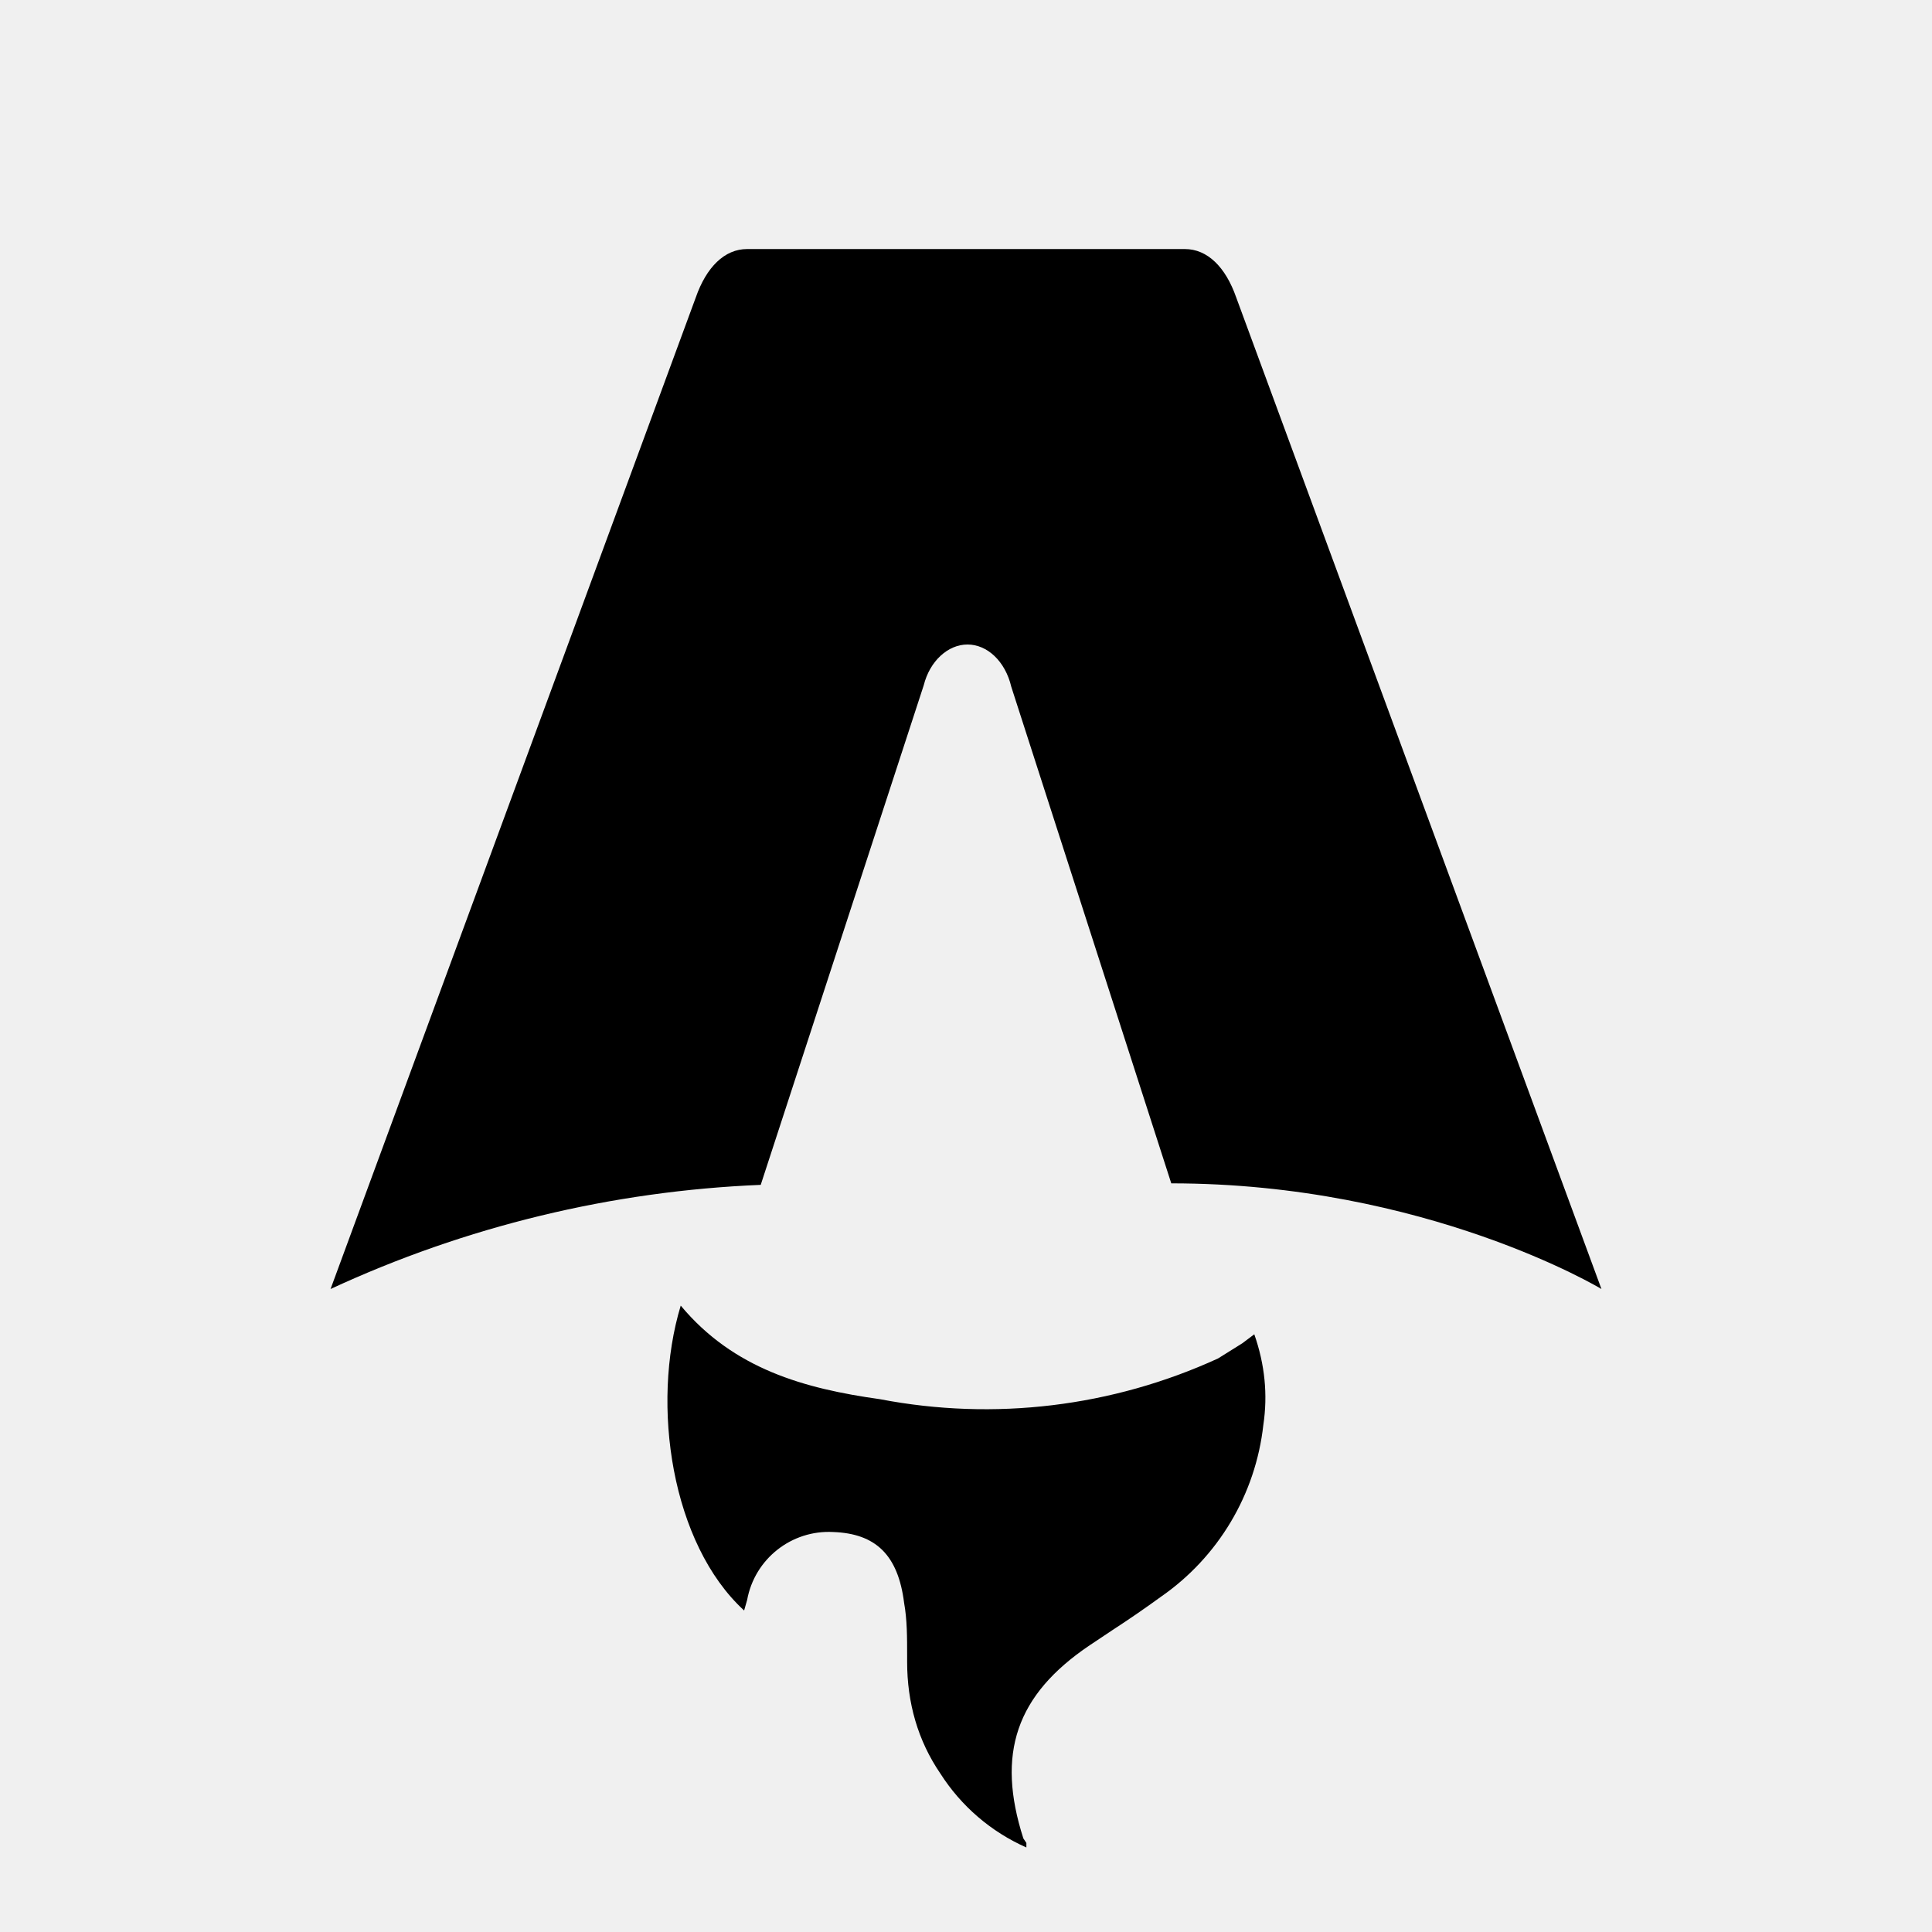
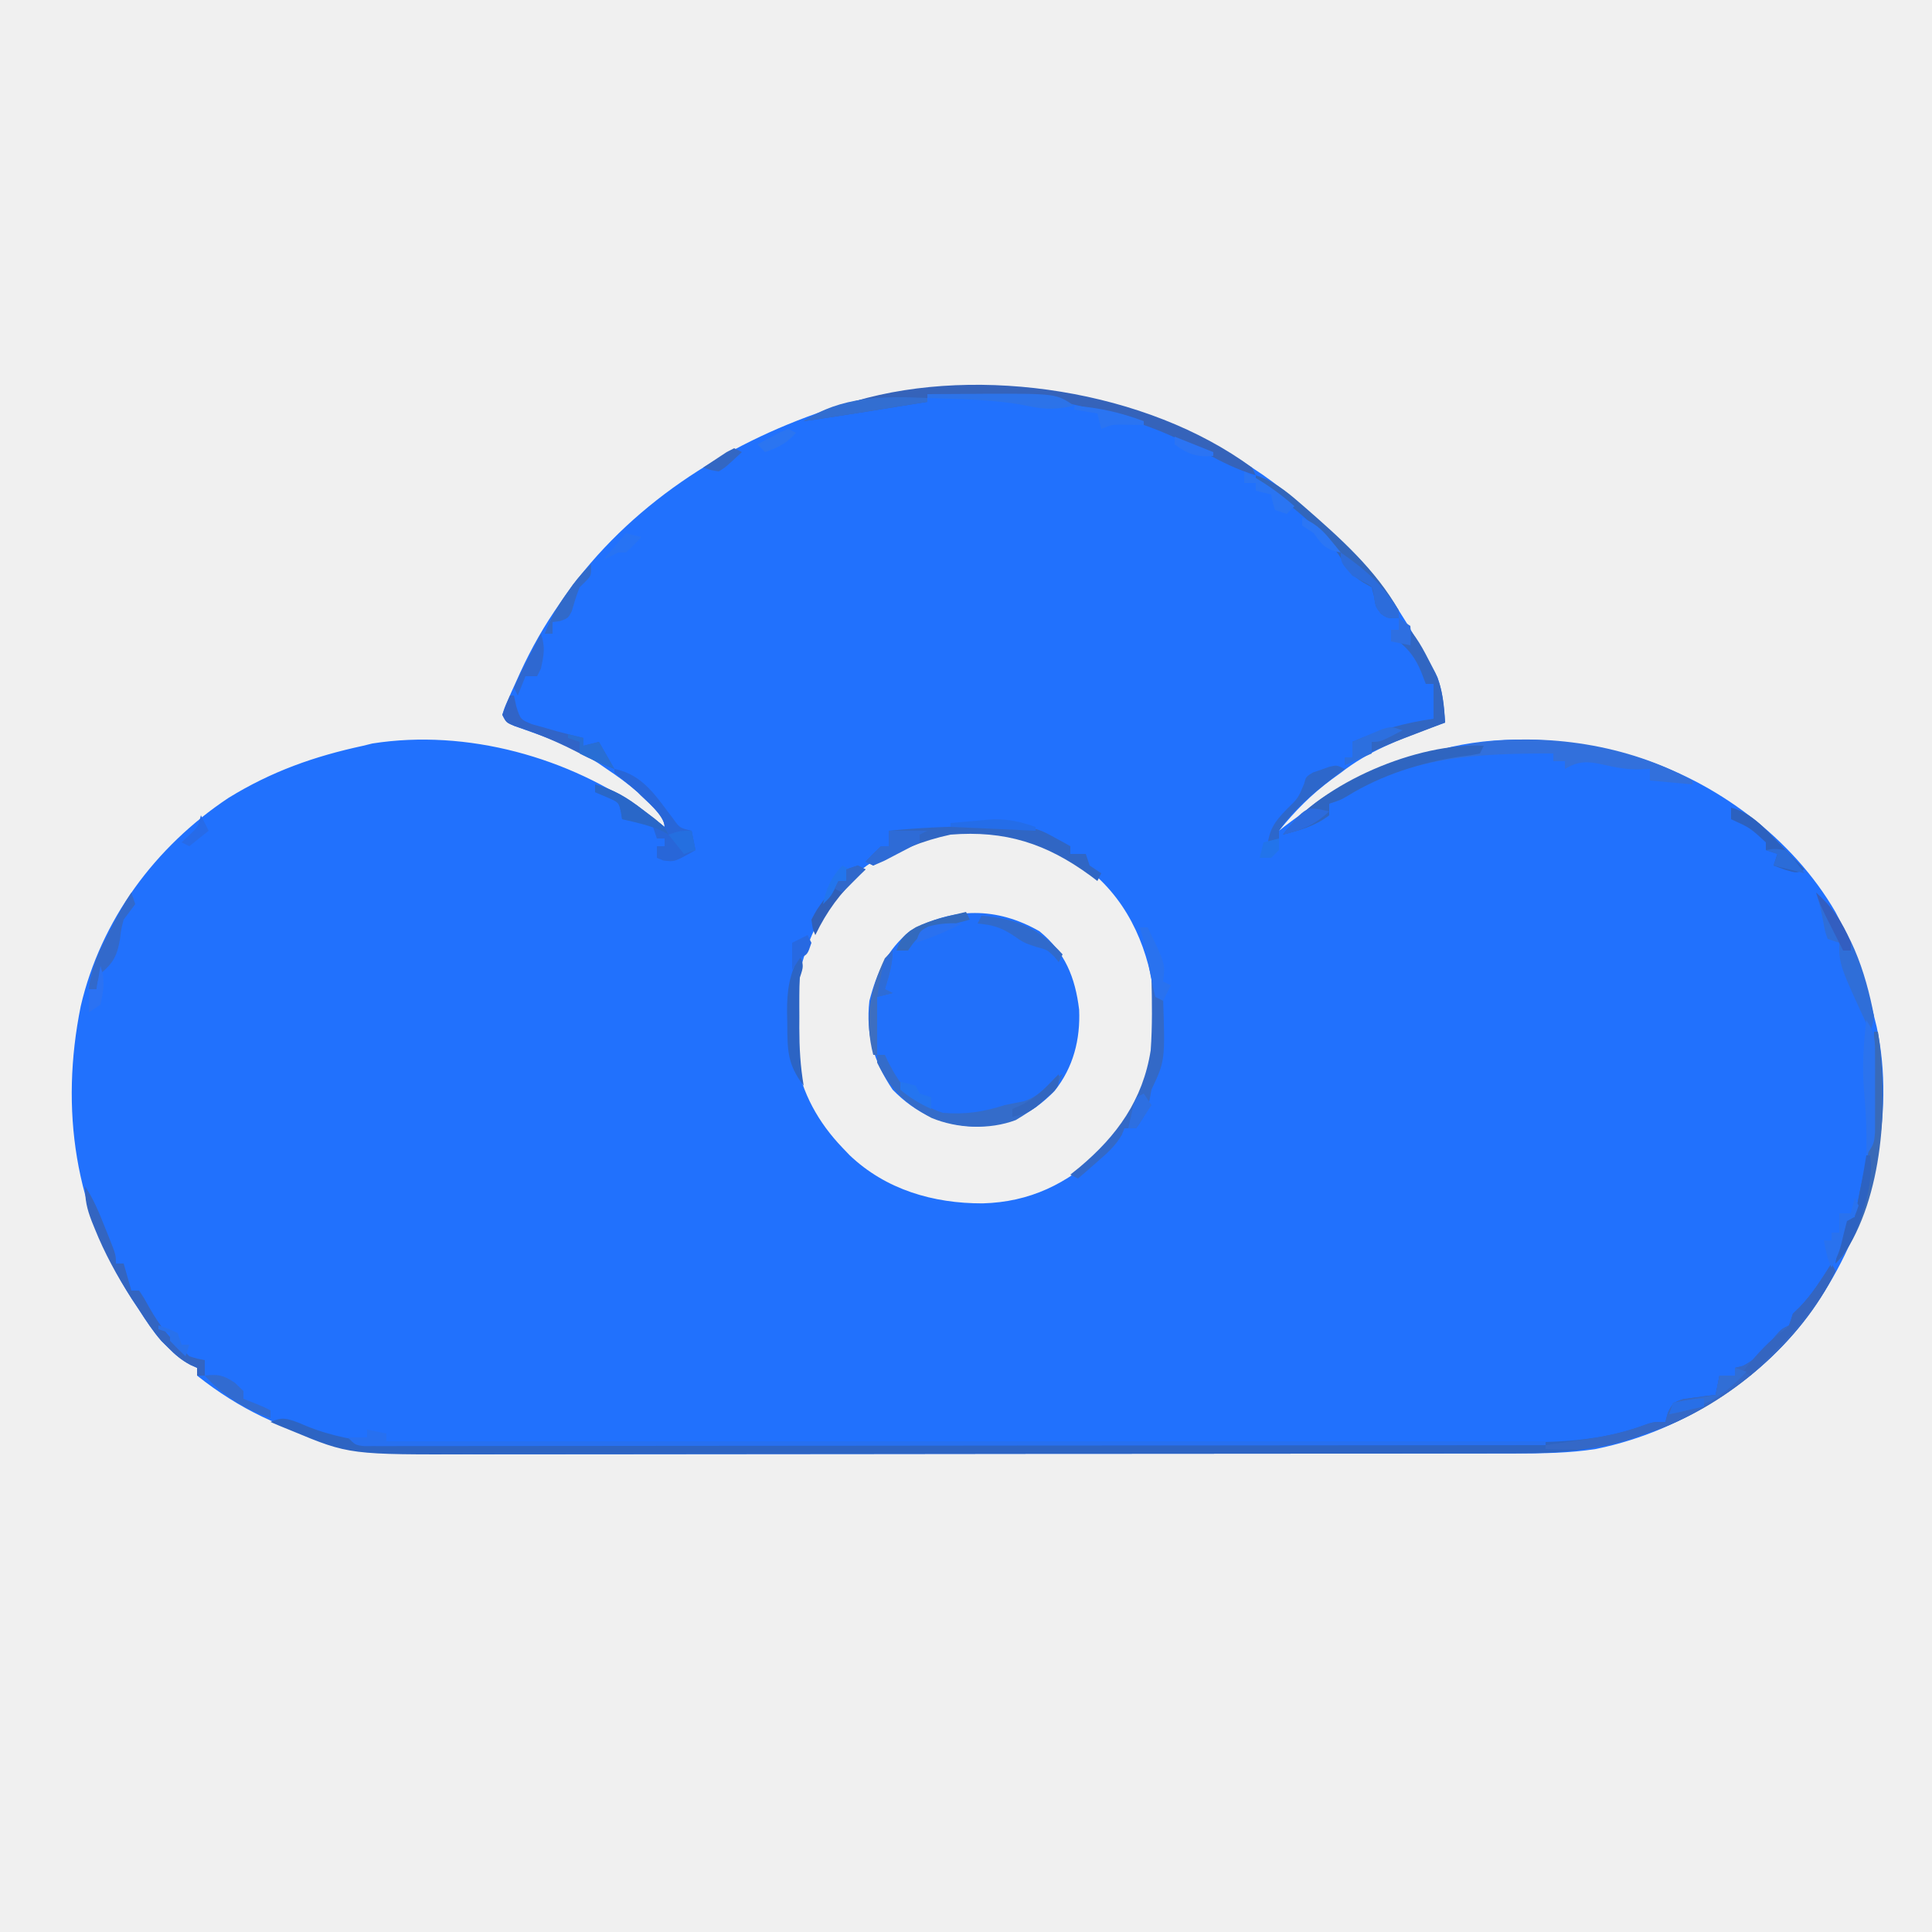
- <svg xmlns="http://www.w3.org/2000/svg" fill="none" viewBox="0 0 128 128">
-   <path d="M50.4 78.5a75.1 75.1 0 0 0-28.5 6.9l24.2-65.7c.7-2 1.9-3.2 3.4-3.2h29c1.5 0 2.7 1.2 3.4 3.2l24.2 65.7s-11.6-7-28.5-7L67 45.5c-.4-1.7-1.6-2.8-2.9-2.8-1.3 0-2.5 1.1-2.9 2.7L50.4 78.5Zm-1.1 28.2Zm-4.2-20.2c-2 6.6-.6 15.8 4.2 20.2a17.5 17.5 0 0 1 .2-.7 5.5 5.5 0 0 1 5.7-4.5c2.8.1 4.3 1.5 4.7 4.7.2 1.1.2 2.3.2 3.5v.4c0 2.7.7 5.2 2.2 7.4a13 13 0 0 0 5.7 4.9v-.3l-.2-.3c-1.8-5.6-.5-9.5 4.4-12.8l1.5-1a73 73 0 0 0 3.2-2.2 16 16 0 0 0 6.8-11.4c.3-2 .1-4-.6-6l-.8.6-1.6 1a37 37 0 0 1-22.4 2.7c-5-.7-9.7-2-13.2-6.2Z" />
-   <style>
-         path { fill: #000; }
-         @media (prefers-color-scheme: dark) {
-             path { fill: #FFF; }
-         }
-     </style>
+ <svg xmlns="http://www.w3.org/2000/svg" version="1.1" width="500" height="500">
+   <path d="M0 0 C0.778 0.002 1.556 0.003 2.358 0.005 C27.157 0.122 51.207 6.247 72 20.375 C72.902 20.977 73.805 21.579 74.734 22.199 C82.077 27.312 88.542 33.215 95 39.375 C95.755 40.078 96.511 40.78 97.289 41.504 C105.099 48.967 110.704 58.022 116 67.375 C116.478 68.212 116.956 69.048 117.449 69.91 C118.124 71.161 118.124 71.161 118.812 72.438 C119.211 73.171 119.609 73.904 120.02 74.66 C121.404 78.493 121.68 82.33 122 86.375 C120.208 87.029 120.208 87.029 118.379 87.695 C109.965 90.823 102.123 93.786 95 99.375 C94.246 99.919 93.492 100.463 92.715 101.023 C87.419 104.932 83.132 109.26 79 114.375 C79.461 114.011 79.923 113.648 80.398 113.273 C92.739 103.762 105.959 97.414 121 93.375 C121.835 93.147 122.671 92.919 123.531 92.684 C137.925 89.427 153.865 90.556 168 94.375 C169.009 94.642 170.019 94.909 171.059 95.184 C192.069 101.462 211.921 116.322 223 135.375 C227.621 144.024 230.678 152.864 233 162.375 C233.227 163.288 233.454 164.2 233.688 165.141 C238.642 188.124 232.539 214.102 220.107 233.713 C206.274 254.476 185.533 269.371 161 274.375 C154.141 275.437 147.417 275.521 140.484 275.515 C139.234 275.518 137.984 275.521 136.696 275.524 C133.243 275.532 129.79 275.534 126.337 275.535 C122.606 275.537 118.875 275.544 115.144 275.551 C106.993 275.565 98.842 275.571 90.691 275.575 C85.595 275.578 80.5 275.582 75.405 275.587 C61.282 275.599 47.159 275.609 33.037 275.613 C31.682 275.613 31.682 275.613 30.3 275.613 C29.395 275.613 28.49 275.614 27.558 275.614 C25.724 275.614 23.89 275.615 22.056 275.615 C20.691 275.616 20.691 275.616 19.299 275.616 C4.57 275.62 -10.16 275.637 -24.89 275.661 C-40.034 275.684 -55.177 275.697 -70.321 275.698 C-78.815 275.699 -87.309 275.705 -95.803 275.723 C-103.038 275.738 -110.273 275.743 -117.508 275.735 C-121.194 275.731 -124.879 275.732 -128.565 275.746 C-155.79 275.844 -178.877 272.973 -201 255.375 C-201 254.715 -201 254.055 -201 253.375 C-201.882 252.981 -201.882 252.981 -202.781 252.578 C-205.101 251.32 -206.647 249.995 -208.5 248.125 C-209.067 247.563 -209.634 247.001 -210.219 246.422 C-212.421 243.891 -214.182 241.193 -216 238.375 C-216.637 237.417 -217.274 236.459 -217.93 235.473 C-232.653 212.5 -236.511 186.481 -231.105 159.766 C-225.916 137.497 -211.802 118.447 -192.875 105.875 C-181.75 99.018 -170.665 95.107 -158 92.375 C-157.22 92.182 -156.44 91.988 -155.637 91.789 C-131.183 87.949 -104.601 95.345 -84.75 109.75 C-83.16 110.949 -81.574 112.154 -80 113.375 C-80 110.3 -84.983 106.461 -87 104.375 C-89.538 102.161 -92.203 100.247 -95 98.375 C-95.715 97.883 -96.431 97.39 -97.168 96.883 C-103.042 93.085 -109.148 90.644 -115.73 88.379 C-120.901 86.572 -120.901 86.572 -122 84.375 C-121.49 82.67 -121.49 82.67 -120.594 80.629 C-120.266 79.879 -119.937 79.129 -119.599 78.357 C-119.236 77.559 -118.874 76.76 -118.5 75.938 C-118.133 75.124 -117.767 74.31 -117.389 73.471 C-114.441 67.063 -111.087 61.134 -107 55.375 C-106.544 54.709 -106.087 54.042 -105.617 53.355 C-89.133 30.231 -64.827 14.491 -38.188 5.5 C-37.341 5.214 -36.494 4.927 -35.621 4.632 C-23.781 0.81 -12.358 -0.037 0 0 Z M-35.113 129.898 C-45.145 143.067 -47.482 157.282 -46 173.375 C-44.426 182.318 -40.228 189.861 -34 196.375 C-33.393 197.011 -32.786 197.646 -32.16 198.301 C-22.771 207.268 -10.449 210.84 2.299 210.807 C14.498 210.481 24.264 205.755 33 197.375 C33.572 196.831 34.145 196.287 34.734 195.727 C43.544 186.417 47.583 173.777 47.246 161.137 C46.077 148.016 41.865 135.513 32 126.375 C11.492 109.606 -16.425 110.263 -35.113 129.898 Z " fill="#2171FD" transform="translate(252,100.625)" />
+   <path d="M0 0 C6.619 5.377 9.268 11.971 10.277 20.285 C10.617 27.994 8.78 35.237 3.938 41.312 C-1.949 47.371 -8.102 50.256 -16.562 50.562 C-25.216 50.196 -31.911 47.228 -38 41 C-42.884 33.733 -44.984 26.76 -44 18 C-42.024 10.526 -39.454 4.865 -33.438 -0.125 C-22.281 -6.21 -11.086 -6.322 0 0 Z " fill="#2170FA" transform="translate(269,241)" />
+   <path d="M0 0 C0.33 0.66 0.66 1.32 1 2 C-7.776 20.271 -26.634 36.253 -45.398 43.129 C-46.257 43.416 -47.115 43.704 -48 44 C-49.597 44.539 -49.597 44.539 -51.227 45.09 C-61.517 48.413 -70.767 49.148 -81.516 49.14 C-82.766 49.143 -84.016 49.146 -85.304 49.149 C-88.757 49.157 -92.21 49.159 -95.663 49.16 C-99.394 49.162 -103.125 49.169 -106.856 49.176 C-115.007 49.19 -123.158 49.196 -131.309 49.2 C-136.405 49.203 -141.5 49.207 -146.595 49.212 C-160.718 49.224 -174.841 49.234 -188.963 49.238 C-190.318 49.238 -190.318 49.238 -191.7 49.238 C-192.605 49.238 -193.51 49.239 -194.442 49.239 C-196.276 49.239 -198.11 49.24 -199.944 49.24 C-201.309 49.241 -201.309 49.241 -202.701 49.241 C-217.43 49.245 -232.16 49.262 -246.89 49.286 C-262.034 49.309 -277.177 49.322 -292.321 49.323 C-300.815 49.324 -309.309 49.33 -317.803 49.348 C-325.038 49.363 -332.273 49.368 -339.508 49.36 C-343.194 49.356 -346.879 49.357 -350.565 49.371 C-383.577 49.49 -383.577 49.49 -398.438 43.312 C-399.509 42.876 -400.58 42.439 -401.684 41.988 C-402.448 41.662 -403.212 41.336 -404 41 C-401.017 39.683 -399.869 40.048 -396.746 41.19 C-395.786 41.596 -395.786 41.596 -394.807 42.01 C-381.521 47.472 -367.766 46.833 -353.654 46.726 C-349.854 46.704 -346.055 46.717 -342.255 46.725 C-334.837 46.736 -327.42 46.716 -320.002 46.685 C-311.346 46.649 -302.691 46.647 -294.035 46.645 C-278.584 46.642 -263.134 46.611 -247.683 46.562 C-232.721 46.516 -217.758 46.488 -202.795 46.48 C-201.873 46.48 -200.951 46.48 -200.001 46.479 C-198.142 46.478 -196.284 46.477 -194.426 46.476 C-193.509 46.476 -192.592 46.476 -191.648 46.475 C-190.276 46.474 -190.276 46.474 -188.876 46.474 C-174.571 46.466 -160.266 46.444 -145.961 46.419 C-140.793 46.41 -135.625 46.403 -130.457 46.398 C-122.26 46.389 -114.063 46.373 -105.867 46.344 C-102.126 46.331 -98.386 46.321 -94.645 46.319 C-90.578 46.317 -86.512 46.3 -82.445 46.281 C-80.698 46.283 -80.698 46.283 -78.915 46.286 C-68.337 46.213 -57.711 45.426 -47.77 41.586 C-46 41 -46 41 -43 41 C-42.786 40.202 -42.572 39.404 -42.352 38.582 C-41 36 -41 36 -38.398 35.074 C-37.401 34.947 -36.403 34.819 -35.375 34.688 C-34.372 34.547 -33.369 34.406 -32.336 34.262 C-31.565 34.175 -30.794 34.089 -30 34 C-29.67 32.35 -29.34 30.7 -29 29 C-27.68 29 -26.36 29 -25 29 C-25 28.34 -25 27.68 -25 27 C-24.319 26.835 -23.639 26.67 -22.938 26.5 C-19.192 24.587 -17.183 22.005 -14.551 18.777 C-13 17 -13 17 -11 16 C-10.67 15.01 -10.34 14.02 -10 13 C-9.443 12.464 -8.886 11.928 -8.312 11.375 C-4.985 7.958 -2.567 4.004 0 0 Z " fill="#2D64C3" transform="translate(474,327)" />
+   <path d="M0 0 C1.65 0.33 3.3 0.66 5 1 C5 1.66 5 2.32 5 3 C104 3 203 3 305 3 C305 3.33 305 3.66 305 4 C265.797 4.046 226.593 4.081 187.39 4.102 C182.766 4.105 178.142 4.107 173.518 4.11 C172.137 4.111 172.137 4.111 170.728 4.111 C155.805 4.12 140.882 4.136 125.958 4.154 C110.656 4.173 95.353 4.184 80.05 4.188 C70.601 4.191 61.152 4.2 51.702 4.216 C45.231 4.226 38.759 4.23 32.287 4.227 C28.548 4.226 24.809 4.228 21.07 4.238 C17.024 4.25 12.979 4.246 8.933 4.241 C7.741 4.246 6.548 4.252 5.319 4.258 C4.243 4.254 3.166 4.25 2.056 4.246 C0.654 4.247 0.654 4.247 -0.777 4.248 C-3 4 -3 4 -5 2 C-3.35 2 -1.7 2 0 2 C0 1.34 0 0.68 0 0 Z " fill="#2770F0" transform="translate(95,370)" />
+   <path d="M0 0 C0 0.33 0 0.66 0 1 C-3.63 0.67 -7.26 0.34 -11 0 C-11 -0.99 -11 -1.98 -11 -3 C-12.423 -2.938 -12.423 -2.938 -13.875 -2.875 C-17.113 -2.849 -19.976 -3.39 -23.125 -4.125 C-27.051 -4.987 -29.417 -5.15 -33 -3 C-33 -3.66 -33 -4.32 -33 -5 C-33.99 -5 -34.98 -5 -36 -5 C-36 -5.66 -36 -6.32 -36 -7 C-54.86 -7.03 -73.02 -6.356 -89.406 4.02 C-91 5 -91 5 -94 6 C-94 6.99 -94 7.98 -94 9 C-97.675 11.784 -101.573 12.871 -106 14 C-95.252 -0.124 -75.619 -5.287 -59 -9 C-58.223 -9.196 -57.445 -9.392 -56.645 -9.594 C-37.882 -12.476 -16.613 -9.23 0 0 Z " fill="#3270DC" transform="translate(438,202)" />
+   <path d="M0 0 C0.495 0.99 0.495 0.99 1 2 C-3.745 0.59 -7.891 -1.467 -12.188 -3.875 C-18.313 -7.205 -24.312 -9.96 -31 -12 C-31.675 -12.208 -32.349 -12.415 -33.044 -12.629 C-35.358 -13.332 -37.677 -14.014 -40 -14.688 C-40.724 -14.902 -41.447 -15.117 -42.193 -15.339 C-52.133 -18.12 -62.431 -18.179 -72.688 -18.562 C-74.33 -18.627 -74.33 -18.627 -76.006 -18.693 C-78.67 -18.798 -81.335 -18.9 -84 -19 C-84 -18.34 -84 -17.68 -84 -17 C-88.021 -16.353 -92.042 -15.708 -96.062 -15.062 C-97.196 -14.88 -98.33 -14.698 -99.498 -14.51 C-104.993 -13.629 -110.487 -12.76 -116 -12 C-112.437 -14.375 -108.816 -15.391 -104.75 -16.562 C-104.011 -16.784 -103.273 -17.005 -102.512 -17.232 C-70.37 -26.614 -27.063 -19.938 0 0 Z " fill="#3563BA" transform="translate(324,121)" />
+   <path d="M0 0 C0.495 0.99 0.495 0.99 1 2 C-7.759 20.236 -26.647 36.332 -45.418 43.125 C-46.27 43.414 -47.122 43.703 -48 44 C-49.007 44.371 -50.014 44.742 -51.051 45.125 C-58.869 47.822 -65.76 48.486 -74 48 C-74 47.67 -74 47.34 -74 47 C-72.733 46.818 -71.466 46.636 -70.16 46.449 C-68.461 46.196 -66.762 45.942 -65.062 45.688 C-63.816 45.511 -63.816 45.511 -62.545 45.33 C-57.439 44.555 -52.754 43.394 -47.908 41.597 C-46 41 -46 41 -43 41 C-42.786 40.202 -42.572 39.404 -42.352 38.582 C-41 36 -41 36 -38.398 35.074 C-37.401 34.947 -36.403 34.819 -35.375 34.688 C-34.372 34.547 -33.369 34.406 -32.336 34.262 C-31.565 34.175 -30.794 34.089 -30 34 C-29.67 32.35 -29.34 30.7 -29 29 C-27.68 29 -26.36 29 -25 29 C-25 28.34 -25 27.68 -25 27 C-23.979 26.753 -23.979 26.753 -22.938 26.5 C-19.192 24.587 -17.183 22.005 -14.551 18.777 C-13 17 -13 17 -11 16 C-10.67 15.01 -10.34 14.02 -10 13 C-9.443 12.464 -8.886 11.928 -8.312 11.375 C-4.985 7.958 -2.567 4.004 0 0 Z " fill="#3468C7" transform="translate(474,327)" />
+   <path d="M0 0 C7.465 1.457 10.88 7.233 15.25 12.938 C16.913 15.259 16.913 15.259 20 16 C20.33 17.65 20.66 19.3 21 21 C15.585 24.077 15.585 24.077 12.625 23.688 C11.821 23.347 11.821 23.347 11 23 C11 22.01 11 21.02 11 20 C11.66 20 12.32 20 13 20 C13 19.34 13 18.68 13 18 C12.34 18 11.68 18 11 18 C10.67 17.01 10.34 16.02 10 15 C8.126 14.198 8.126 14.198 5.938 13.812 C5.204 13.654 4.471 13.495 3.715 13.332 C3.149 13.222 2.583 13.113 2 13 C1.847 12.064 1.847 12.064 1.691 11.109 C1.138 8.625 1.138 8.625 -2.062 7.25 C-3.032 6.838 -4.001 6.425 -5 6 C-5 5.34 -5 4.68 -5 4 C-0.12 5.334 3.451 7.525 7.375 10.625 C7.92 11.045 8.466 11.465 9.027 11.898 C10.357 12.925 11.679 13.961 13 15 C13 11.99 7.977 8.095 6 6 C4.049 4.261 2.037 2.639 0 1 C0 0.67 0 0.34 0 0 Z " fill="#2866D8" transform="translate(159,199)" />
+   <path d="M0 0 C3.544 3.169 5.544 6.46 7.688 10.688 C8.289 11.846 8.891 13.005 9.512 14.199 C11.371 18.334 11.732 22.513 12 27 C10.793 27.459 9.587 27.918 8.344 28.391 C6.729 29.01 5.115 29.63 3.5 30.25 C2.709 30.55 1.917 30.851 1.102 31.16 C-4.102 33.165 -9.049 35.433 -14 38 C-14 37.34 -14 36.68 -14 36 C-13.34 36 -12.68 36 -12 36 C-12 34.68 -12 33.36 -12 32 C-5.092 28.913 1.514 27.082 9 26 C9 23.03 9 20.06 9 17 C8.34 17 7.68 17 7 17 C6.588 15.928 6.175 14.855 5.75 13.75 C4.351 10.481 2.809 8.265 0 6 C-0.66 6 -1.32 6 -2 6 C-2 5.01 -2 4.02 -2 3 C-1.34 3 -0.68 3 0 3 C0 2.01 0 1.02 0 0 Z " fill="#3166C2" transform="translate(362,160)" />
+   <path d="M0 0 C1.11 -0.007 1.11 -0.007 2.242 -0.014 C15.469 0.022 15.469 0.022 21.188 3.188 C21.858 3.55 22.528 3.912 23.219 4.285 C23.946 4.701 23.946 4.701 24.688 5.125 C24.688 5.785 24.688 6.445 24.688 7.125 C26.008 7.125 27.328 7.125 28.688 7.125 C29.183 8.61 29.183 8.61 29.688 10.125 C30.677 10.785 31.668 11.445 32.688 12.125 C32.358 12.785 32.028 13.445 31.688 14.125 C31.082 13.666 30.476 13.207 29.852 12.734 C18.478 4.405 7.812 0.992 -6.312 2.125 C-13.661 3.711 -19.905 6.28 -26.312 10.125 C-26.973 9.795 -27.633 9.465 -28.312 9.125 C-27.023 7.749 -25.686 6.417 -24.312 5.125 C-23.652 5.125 -22.992 5.125 -22.312 5.125 C-22.312 3.805 -22.312 2.485 -22.312 1.125 C-14.865 0.388 -7.481 0.019 0 0 Z " fill="#3066C4" transform="translate(252.3125,213.875)" />
+   <path d="M0 0 C0.33 0 0.66 0 1 0 C1 1.65 1 3.3 1 5 C1.66 5 2.32 5 3 5 C3.54 21.494 3.54 21.494 0 29 C-0.165 29.887 -0.33 30.774 -0.5 31.688 C-1.131 34.608 -2.223 36.608 -4 39 C-4.99 39 -5.98 39 -7 39 C-7.224 39.562 -7.449 40.124 -7.68 40.703 C-9.387 43.673 -11.548 45.503 -14.125 47.75 C-15.035 48.549 -15.945 49.348 -16.883 50.172 C-17.581 50.775 -18.28 51.378 -19 52 C-19.66 51.67 -20.32 51.34 -21 51 C-20.215 50.368 -19.43 49.737 -18.621 49.086 C-8.943 40.975 -2.204 31.647 -0.199 18.797 C0.247 12.537 0.14 6.27 0 0 Z " fill="#3369C7" transform="translate(298,253)" />
+   <path d="M0 0 C0.66 0 1.32 0 2 0 C2.28 0.592 2.559 1.183 2.848 1.793 C6.237 8.473 9.661 12.554 17 15 C22.719 15.477 27.525 14.79 33 13 C34.665 12.659 36.332 12.324 38 12 C41.703 10.766 43.303 8.767 46 6 C46.66 5.67 47.32 5.34 48 5 C45.495 10.658 41.081 13.751 35.875 16.875 C29.069 19.435 20.717 19.082 14.062 16.312 C7.411 12.828 3.317 8.763 0 2 C0 1.34 0 0.68 0 0 Z " fill="#346CCA" transform="translate(227,273)" />
+   <path d="M0 0 C4.423 1.45 7.596 3.864 11.062 6.875 C11.625 7.359 12.187 7.843 12.766 8.342 C21.794 16.212 31.042 24.469 37 35 C37 35.66 37 36.32 37 37 C34 37 34 37 32.375 35.812 C31 34 31 34 30.625 31.5 C30.419 30.675 30.212 29.85 30 29 C29.278 28.587 28.556 28.175 27.812 27.75 C24.849 25.906 24.084 24.784 22.312 21.875 C17.15 13.722 9.263 8.027 1.617 2.312 C1.084 1.879 0.55 1.446 0 1 C0 0.67 0 0.34 0 0 Z " fill="#3266BB" transform="translate(325,123)" />
+   <path d="M0 0 C-0.33 0.66 -0.66 1.32 -1 2 C-3.195 2.457 -3.195 2.457 -6.125 2.812 C-16.386 4.378 -26.383 7.545 -35.266 12.984 C-37 14 -37 14 -40 15 C-40 15.99 -40 16.98 -40 18 C-43.675 20.784 -47.573 21.871 -52 23 C-41.721 9.493 -17.09 -0.889 0 0 Z " fill="#2F65C0" transform="translate(384,193)" />
+   <path d="M0 0 C0.33 0 0.66 0 1 0 C3.83 17.968 2.432 42.82 -8.25 58.25 C-8.828 58.828 -9.405 59.405 -10 60 C-9.34 56.37 -8.68 52.74 -8 49 C-6.515 48.505 -6.515 48.505 -5 48 C-4.879 47.383 -4.758 46.765 -4.633 46.129 C-4.465 45.282 -4.298 44.435 -4.125 43.562 C-3.963 42.739 -3.8 41.915 -3.633 41.066 C-3.295 39.427 -2.943 37.789 -2.505 36.174 C-0.612 28.834 -0.554 21.483 -0.375 13.938 C-0.337 12.581 -0.298 11.225 -0.258 9.869 C-0.164 6.58 -0.078 3.29 0 0 Z " fill="#396AB8" transform="translate(485,267)" />
+   <path d="M0 0 C8.681 8.006 12.836 20.551 15 32 C14.598 34.402 14.598 34.402 14 36 C6 18.766 6 18.766 6 13 C5.01 12.67 4.02 12.34 3 12 C2.305 10.039 2.305 10.039 1.875 7.625 C1.381 4.963 0.86 2.58 0 0 Z " fill="#2F6ED8" transform="translate(470,231)" />
+   <path d="M0 0 C2.238 3.357 3.651 6.834 5.125 10.562 C5.402 11.248 5.679 11.933 5.965 12.639 C8 17.747 8 17.747 8 20 C8.66 20 9.32 20 10 20 C10.66 22.31 11.32 24.62 12 27 C12.66 27 13.32 27 14 27 C15.332 29.012 15.332 29.012 16.812 31.688 C19.194 35.804 21.46 38.854 25 42 C25.66 42.66 26.32 43.32 27 44 C29.069 44.643 29.069 44.643 31 45 C31 46.32 31 47.64 31 49 C30.34 49 29.68 49 29 49 C29 48.34 29 47.68 29 47 C28.118 46.606 28.118 46.606 27.219 46.203 C24.899 44.945 23.353 43.62 21.5 41.75 C20.933 41.188 20.366 40.626 19.781 40.047 C17.579 37.516 15.818 34.818 14 32 C13.363 31.042 12.726 30.084 12.07 29.098 C8.294 23.206 5.106 17.424 2.5 10.938 C2.245 10.307 1.99 9.676 1.727 9.026 C0.469 5.751 0 3.573 0 0 Z " fill="#3365C1" transform="translate(22,307)" />
+   <path d="M0 0 C0.33 0 0.66 0 1 0 C1.209 0.942 1.418 1.885 1.633 2.855 C2.697 6.196 2.697 6.196 5.68 7.426 C7.261 7.865 7.261 7.865 8.875 8.312 C9.924 8.618 10.974 8.924 12.055 9.238 C14.367 9.836 16.679 10.434 19 11 C19 11.66 19 12.32 19 13 C20.32 12.67 21.64 12.34 23 12 C24.32 14.31 25.64 16.62 27 19 C23.32 17.595 19.868 15.942 16.375 14.125 C11.386 11.59 6.399 9.594 1.082 7.859 C-1 7 -1 7 -2 5 C-1.062 2.375 -1.062 2.375 0 0 Z " fill="#3164C7" transform="translate(132,180)" />
+   <path d="M0 0 C1 3 1 3 0 6 C-0.093 7.545 -0.131 9.093 -0.133 10.641 C-0.134 11.547 -0.135 12.453 -0.137 13.387 C-0.133 14.332 -0.129 15.276 -0.125 16.25 C-0.129 17.179 -0.133 18.109 -0.137 19.066 C-0.13 24.153 0.128 28.988 1 34 C-3.288 28.408 -3.213 24.74 -3.25 17.812 C-3.271 16.879 -3.291 15.945 -3.312 14.982 C-3.345 9.185 -2.705 5.147 0 0 Z " fill="#2C64C4" transform="translate(207,247)" />
+   <path d="M0 0 C2.397 3.596 2.257 5.259 2.266 9.531 C2.269 11.459 2.269 11.459 2.273 13.426 C2.269 14.094 2.265 14.763 2.261 15.452 C2.25 17.493 2.261 19.533 2.273 21.574 C2.271 22.859 2.268 24.145 2.266 25.469 C2.263 26.649 2.261 27.829 2.259 29.045 C2 32 2 32 0 35 C0.012 34.429 0.023 33.858 0.035 33.27 C0.09 28.343 -0.101 23.531 -0.562 18.625 C-1.103 12.312 -0.736 6.282 0 0 Z " fill="#2B73EE" transform="translate(483,264)" />
+   <path d="M0 0 C0.33 0.66 0.66 1.32 1 2 C-4.046 12.505 -12.825 20.901 -21 29 C-21.66 28.67 -22.32 28.34 -23 28 C-20.114 24.449 -17.286 21.099 -13.688 18.25 C-10.781 16.216 -10.781 16.216 -10 13 C-9.443 12.464 -8.886 11.928 -8.312 11.375 C-4.985 7.958 -2.567 4.004 0 0 Z " fill="#3465C0" transform="translate(474,327)" />
+   <path d="M0 0 C0.33 0.99 0.66 1.98 1 3 C0.013 4.343 -0.989 5.675 -2 7 C-2.635 9.442 -2.635 9.442 -2.938 12 C-3.679 16.284 -4.608 18.155 -8 21 C-8.787 23.138 -8.787 23.138 -9 25 C-9.66 25 -10.32 25 -11 25 C-10.449 19.601 -8.528 15.547 -6.062 10.812 C-5.702 10.102 -5.342 9.391 -4.971 8.658 C-3.43 5.643 -1.883 2.824 0 0 Z " fill="#3269CB" transform="translate(34,231)" />
+   <path d="M0 0 C8.858 0.633 15.069 3.328 21 10 C20.67 10.66 20.34 11.32 20 12 C19.629 11.546 19.258 11.092 18.875 10.625 C17.019 8.807 17.019 8.807 14.188 8.062 C11 7 11 7 8 4.938 C4.861 2.91 2.681 2.351 -1 2 C-0.67 1.34 -0.34 0.68 0 0 Z " fill="#306ACC" transform="translate(254,237)" />
+   <path d="M0 0 C3.771 -0.029 7.542 -0.047 11.312 -0.062 C12.365 -0.071 13.418 -0.079 14.502 -0.088 C33.281 -0.146 33.281 -0.146 38 3 C33.753 3.944 30.571 4.039 26.312 3.125 C17.671 1.329 8.795 1.327 0 1 C0 0.67 0 0.34 0 0 Z " fill="#2C73E9" transform="translate(240,102)" />
+   <path d="M0 0 C0 3.61 -0.961 6.558 -2 10 C-1.34 10.33 -0.68 10.66 0 11 C-1.32 11.33 -2.64 11.66 -4 12 C-4 16.95 -4 21.9 -4 27 C-4.33 27 -4.66 27 -5 27 C-7.324 17.993 -5.916 10.362 -2 2 C-1.34 1.34 -0.68 0.68 0 0 Z " fill="#3D6EC0" transform="translate(231,246)" />
+   <path d="M0 0 C-0.961 0.727 -0.961 0.727 -1.941 1.469 C-7.474 5.757 -13.065 10.124 -17 16 C-17 16.99 -17 17.98 -17 19 C-17.99 19.33 -18.98 19.66 -20 20 C-19.502 15.585 -18.069 13.589 -15 10.438 C-12.03 7.543 -12.03 7.543 -10.496 3.836 C-10 2 -10 2 -8.223 0.918 C-7.51 0.677 -6.797 0.436 -6.062 0.188 C-5.352 -0.066 -4.642 -0.32 -3.91 -0.582 C-2 -1 -2 -1 0 0 Z " fill="#2D67CB" transform="translate(348,199)" />
+   <path d="M0 0 C0 0.33 0 0.66 0 1 C-4.021 1.647 -8.042 2.292 -12.062 2.938 C-13.196 3.12 -14.33 3.302 -15.498 3.49 C-20.993 4.371 -26.487 5.24 -32 6 C-22.25 -0.5 -11.242 -0.52 0 0 Z " fill="#326ED1" transform="translate(240,103)" />
+   <path d="M0 0 C5.423 1.472 8.543 5.204 12.312 9.125 C13.28 10.113 13.28 10.113 14.268 11.121 C15.852 12.741 17.429 14.367 19 16 C17 17 17 17 13.875 16.062 C12.452 15.537 12.452 15.537 11 15 C11.33 14.01 11.66 13.02 12 12 C11.01 11.67 10.02 11.34 9 11 C9 10.34 9 9.68 9 9 C4.934 5.259 4.934 5.259 0 3 C0 2.01 0 1.02 0 0 Z " fill="#2C61BF" transform="translate(448,209)" />
+   <path d="M0 0 C0.99 0.33 1.98 0.66 3 1 C-3.123 7.483 -8.307 10.532 -17 12 C-16.67 11.01 -16.34 10.02 -16 9 C-10.555 8.01 -10.555 8.01 -5 7 C-4.67 5.35 -4.34 3.7 -4 2 C-2.68 2 -1.36 2 0 2 C0 1.34 0 0.68 0 0 Z " fill="#316ED5" transform="translate(449,354)" />
+   <path d="M0 0 C6.311 4.369 10.948 8.343 15 15 C15 15.66 15 16.32 15 17 C12 17 12 17 10.375 15.812 C9 14 9 14 8.625 11.5 C8.244 8.776 8.244 8.776 5.625 7.438 C4.759 6.963 3.893 6.489 3 6 C0 2.586 0 2.586 0 0 Z " fill="#2C6CDB" transform="translate(347,143)" />
+   <path d="M0 0 C0.33 0 0.66 0 1 0 C1.577 5.655 0.51 10.318 -1.25 15.688 C-1.455 16.329 -1.659 16.97 -1.87 17.631 C-3.285 21.753 -5.101 24.76 -8 28 C-7.34 24.37 -6.68 20.74 -6 17 C-5.01 16.67 -4.02 16.34 -3 16 C-1.917 10.679 -0.847 5.365 0 0 Z " fill="#2D62C1" transform="translate(483,299)" />
+   <path d="M0 0 C3.523 -0.403 4.799 -0.134 7.812 1.875 C8.534 2.576 9.256 3.277 10 4 C10 4.66 10 5.32 10 6 C11.176 6.464 11.176 6.464 12.375 6.938 C15 8 15 8 17 9 C17 9.66 17 10.32 17 11 C10.524 8.774 4.562 5.132 0 0 Z " fill="#316BD1" transform="translate(53,356)" />
+   <path d="M0 0 C4.897 1.351 8.293 3.417 12.312 6.5 C13.361 7.294 14.409 8.088 15.488 8.906 C18 11 18 11 19 13 C18.505 12.711 18.01 12.422 17.5 12.125 C14.082 10.587 10.649 9.852 7 9 C6.847 8.064 6.847 8.064 6.691 7.109 C6.138 4.625 6.138 4.625 2.938 3.25 C1.968 2.837 0.999 2.425 0 2 C0 1.34 0 0.68 0 0 Z " fill="#2967C8" transform="translate(154,203)" />
+   <path d="M0 0 C3.3 0 6.6 0 10 0 C9.01 0.495 9.01 0.495 8 1 C8 1.66 8 2.32 8 3 C6.047 4.03 4.087 5.049 2.125 6.062 C1.034 6.631 -0.056 7.199 -1.18 7.785 C-2.11 8.186 -3.041 8.587 -4 9 C-4.66 8.67 -5.32 8.34 -6 8 C-4.71 6.624 -3.373 5.292 -2 4 C-1.34 4 -0.68 4 0 4 C0 2.68 0 1.36 0 0 Z " fill="#2E6BD6" transform="translate(230,215)" />
+   <path d="M0 0 C0 3 0 3 -1.41 4.43 C-1.935 4.948 -2.459 5.466 -3 6 C-3.83 8.06 -4.438 10.126 -5.059 12.258 C-6 14 -6 14 -8.098 14.742 C-8.725 14.827 -9.353 14.912 -10 15 C-10 15.99 -10 16.98 -10 18 C-10.66 18 -11.32 18 -12 18 C-10.634 14.208 -8.895 11.156 -6.562 7.875 C-5.966 7.027 -5.369 6.179 -4.754 5.305 C-3.272 3.357 -1.783 1.668 0 0 Z " fill="#316ACA" transform="translate(153,146)" />
+   <path d="M0 0 C0.66 0 1.32 0 2 0 C6.592 9.41 6.592 9.41 6 14 C6.66 14.33 7.32 14.66 8 15 C7.34 16.32 6.68 17.64 6 19 C5.34 18.67 4.68 18.34 4 18 C3.384 15.531 2.877 13.125 2.438 10.625 C1.47 5.253 1.47 5.253 0 0 Z " fill="#2972EF" transform="translate(295,240)" />
+   <path d="M0 0 C1.17 3.509 0.76 5.427 0 9 C-0.33 9.66 -0.66 10.32 -1 11 C-1.99 11 -2.98 11 -4 11 C-4.66 12.65 -5.32 14.3 -6 16 C-6.33 15.34 -6.66 14.68 -7 14 C-5.925 11.557 -4.802 9.232 -3.562 6.875 C-3.224 6.216 -2.886 5.558 -2.537 4.879 C-1.699 3.249 -0.85 1.624 0 0 Z " fill="#2E68D1" transform="translate(140,164)" />
+   <path d="M0 0 C0.66 0.33 1.32 0.66 2 1 C1.481 1.473 0.961 1.946 0.426 2.434 C-4.569 7.169 -8.016 11.802 -11 18 C-11.707 16.328 -11.707 16.328 -12 14 C-10.637 11.422 -10.637 11.422 -8.688 8.75 C-8.052 7.858 -7.416 6.966 -6.762 6.047 C-6.18 5.371 -5.599 4.696 -5 4 C-4.34 4 -3.68 4 -3 4 C-3 3.01 -3 2.02 -3 1 C-2.01 0.67 -1.02 0.34 0 0 Z " fill="#305FB7" transform="translate(222,224)" />
+   <path d="M0 0 C0.33 0.66 0.66 1.32 1 2 C-0.355 2.364 -0.355 2.364 -1.738 2.734 C-2.918 3.07 -4.097 3.405 -5.312 3.75 C-6.484 4.075 -7.656 4.4 -8.863 4.734 C-12.224 6.09 -13.023 7.105 -15 10 C-15.99 10 -16.98 10 -18 10 C-16.911 6.733 -15.878 5.799 -13.031 3.984 C-8.918 1.991 -4.432 1.041 0 0 Z " fill="#336ABD" transform="translate(250,236)" />
+   <path d="M0 0 C0.33 0.66 0.66 1.32 1 2 C0 5 0 5 -2 6 C-2.522 7.99 -3.038 9.982 -3.492 11.988 C-4.046 14.183 -4.86 16.046 -6 18 C-7.154 15.692 -7.534 13.528 -8 11 C-7.34 11 -6.68 11 -6 11 C-6 10.34 -6 9.68 -6 9 C-5.34 9 -4.68 9 -4 9 C-4 7.35 -4 5.7 -4 4 C-3.01 4 -2.02 4 -1 4 C-0.67 2.68 -0.34 1.36 0 0 Z " fill="#2972EF" transform="translate(480,310)" />
+   <path d="M0 0 C-3.905 3.55 -6.977 4.818 -12 6 C-6 -1.421 -6 -1.421 0 0 Z " fill="#2C6BDD" transform="translate(344,210)" />
+   <path d="M0 0 C-5.75 3 -5.75 3 -8 3 C-8 3.99 -8 4.98 -8 6 C-11.465 7.485 -11.465 7.485 -15 9 C-15 8.34 -15 7.68 -15 7 C-14.34 7 -13.68 7 -13 7 C-13 5.68 -13 4.36 -13 3 C-11.401 2.301 -9.795 1.616 -8.188 0.938 C-7.294 0.555 -6.401 0.172 -5.48 -0.223 C-3 -1 -3 -1 0 0 Z " fill="#2C6FDF" transform="translate(363,189)" />
+   <path d="M0 0 C4.835 2.611 8.871 5.375 13 9 C12.34 9.66 11.68 10.32 11 11 C10.01 10.67 9.02 10.34 8 10 C7.312 7.938 7.312 7.938 7 6 C5.68 5.67 4.36 5.34 3 5 C3 4.34 3 3.68 3 3 C2.01 3 1.02 3 0 3 C0 2.01 0 1.02 0 0 Z " fill="#2A75F3" transform="translate(322,122)" />
+   <path d="M0 0 C6.437 0.511 11.959 1.729 18 4 C18 4.33 18 4.66 18 5 C16.014 4.967 14.029 4.935 12.043 4.902 C9.797 4.917 9.797 4.917 7 6 C6.67 4.68 6.34 3.36 6 2 C3.03 1.505 3.03 1.505 0 1 C0 0.67 0 0.34 0 0 Z " fill="#2A74F2" transform="translate(278,105)" />
+   <path d="M0 0 C1.32 0.33 2.64 0.66 4 1 C4 1.66 4 2.32 4 3 C5.32 2.67 6.64 2.34 8 2 C9.32 4.31 10.64 6.62 12 9 C8.917 7.801 5.937 6.523 3 5 C3 4.01 3 3.02 3 2 C2.01 1.67 1.02 1.34 0 1 C0 0.67 0 0.34 0 0 Z " fill="#286ED4" transform="translate(147,190)" />
+   <path d="M0 0 C0 3 0 3 -1.609 4.789 C-2.316 5.395 -3.022 6.001 -3.75 6.625 C-4.446 7.236 -5.142 7.847 -5.859 8.477 C-7.976 9.983 -9.464 10.577 -12 11 C-12 10.34 -12 9.68 -12 9 C-11.113 8.608 -10.226 8.216 -9.312 7.812 C-5.869 5.928 -3.645 3.872 -1 1 C-0.67 0.67 -0.34 0.34 0 0 Z " fill="#3266C0" transform="translate(274,278)" />
+   <path d="M0 0 C4.267 3.792 6.895 7.672 9 13 C9 13.66 9 14.32 9 15 C8.34 15 7.68 15 7 15 C6.018 13.064 5.04 11.126 4.062 9.188 C3.517 8.109 2.972 7.03 2.41 5.918 C1 3 1 3 0 0 Z " fill="#335EC0" transform="translate(470,231)" />
+   <path d="M0 0 C0 0.33 0 0.66 0 1 C-7.26 0.67 -14.52 0.34 -22 0 C-22 -0.33 -22 -0.66 -22 -1 C-19.646 -1.224 -17.294 -1.43 -14.938 -1.625 C-13.627 -1.741 -12.316 -1.857 -10.965 -1.977 C-6.74 -2.002 -3.954 -1.347 0 0 Z " fill="#246DE9" transform="translate(268,214)" />
+   <path d="M0 0 C2.188 -0.375 2.188 -0.375 5 0 C6.99 1.84 8.39 3.792 10 6 C7.36 5.34 4.72 4.68 2 4 C2.33 3.01 2.66 2.02 3 1 C2.01 0.67 1.02 0.34 0 0 Z " fill="#2B6CD8" transform="translate(457,220)" />
+   <path d="M0 0 C0.66 0.99 1.32 1.98 2 3 C0.726 5.038 -0.611 7.039 -2 9 C-2.66 9 -3.32 9 -4 9 C-3.718 7.685 -3.424 6.373 -3.125 5.062 C-2.963 4.332 -2.8 3.601 -2.633 2.848 C-2 1 -2 1 0 0 Z " fill="#2D6FE1" transform="translate(296,283)" />
+   <path d="M0 0 C1.254 3.761 0.839 6.154 0 10 C-0.99 10.66 -1.98 11.32 -3 12 C-3 10.02 -3 8.04 -3 6 C-2.34 6 -1.68 6 -1 6 C-0.67 4.02 -0.34 2.04 0 0 Z " fill="#2B72F3" transform="translate(26,250)" />
+   <path d="M0 0 C0 3.61 -0.961 6.558 -2 10 C-1.34 10.33 -0.68 10.66 0 11 C-1.32 11.33 -2.64 11.66 -4 12 C-3.718 10.373 -3.424 8.749 -3.125 7.125 C-2.963 6.22 -2.8 5.315 -2.633 4.383 C-2 2 -2 2 0 0 Z " fill="#2E6CD6" transform="translate(231,246)" />
+   <path d="M0 0 C0.33 0.66 0.66 1.32 1 2 C0 5 0 5 -2 6 C-2.66 6.99 -3.32 7.98 -4 9 C-4 6.69 -4 4.38 -4 2 C-2.68 1.34 -1.36 0.68 0 0 Z " fill="#2769E2" transform="translate(209,242)" />
+   <path d="M0 0 C0.99 0.66 1.98 1.32 3 2 C3.188 4.625 3.188 4.625 3 7 C1.35 6.67 -0.3 6.34 -2 6 C-2 5.01 -2 4.02 -2 3 C-1.34 3 -0.68 3 0 3 C0 2.01 0 1.02 0 0 Z " fill="#2E6FE1" transform="translate(362,160)" />
+   <path d="M0 0 C1.32 0.33 2.64 0.66 4 1 C2.71 2.376 1.373 3.708 0 5 C-0.66 5 -1.32 5 -2 5 C-3.98 5.99 -3.98 5.99 -6 7 C-4.02 4.69 -2.04 2.38 0 0 Z " fill="#2773F4" transform="translate(162,138)" />
+   <path d="M0 0 C3.21 1.382 5.049 2.924 7.25 5.625 C8.031 6.572 8.031 6.572 8.828 7.539 C9.408 8.262 9.408 8.262 10 9 C6.185 8.24 5.221 7.187 3 4 C2.01 3.34 1.02 2.68 0 2 C0 1.34 0 0.68 0 0 Z " fill="#2B76F5" transform="translate(337,134)" />
+   <path d="M0 0 C1.938 0.375 1.938 0.375 4 1 C4.33 1.66 4.66 2.32 5 3 C5.99 3.33 6.98 3.66 8 4 C8 4.99 8 5.98 8 7 C5.05 5.631 2.475 4.122 0 2 C0 1.34 0 0.68 0 0 Z " fill="#2475F0" transform="translate(233,280)" />
+   <path d="M0 0 C0.66 0.33 1.32 0.66 2 1 C1.67 1.99 1.34 2.98 1 4 C0.34 4 -0.32 4 -1 4 C-1.289 4.619 -1.577 5.237 -1.875 5.875 C-3 8 -3 8 -5 10 C-4.301 6.225 -2.748 2.748 0 0 Z " fill="#2275EE" transform="translate(218,224)" />
+   <path d="M0 0 C0.33 1.65 0.66 3.3 1 5 C0.01 5.33 -0.98 5.66 -2 6 C-3.32 4.35 -4.64 2.7 -6 1 C-3 0 -3 0 0 0 Z " fill="#246FE0" transform="translate(179,215)" />
+   <path d="M0 0 C-3.889 2.017 -7.845 3.615 -12 5 C-11 2 -11 2 -8.812 0.812 C-5.746 -0.073 -3.176 -0.148 0 0 Z " fill="#2A71F0" transform="translate(249,239)" />
+   <path d="M0 0 C0.66 0.33 1.32 0.66 2 1 C-0.353 3.724 -2.625 4.814 -6 6 C-6.66 5.34 -7.32 4.68 -8 4 C-6.713 3.303 -5.421 2.618 -4.125 1.938 C-3.406 1.555 -2.686 1.172 -1.945 0.777 C-1.303 0.521 -0.661 0.264 0 0 Z " fill="#2B75F1" transform="translate(204,111)" />
+   <path d="M0 0 C2.438 0.812 2.438 0.812 5 2 C5.33 2.99 5.66 3.98 6 5 C6.66 5 7.32 5 8 5 C7.67 5.99 7.34 6.98 7 8 C5.624 6.71 4.292 5.373 3 4 C3 3.34 3 2.68 3 2 C2.01 1.67 1.02 1.34 0 1 C0 0.67 0 0.34 0 0 Z " fill="#2871EC" transform="translate(41,343)" />
+   <path d="M0 0 C0.66 0.33 1.32 0.66 2 1 C0.02 2.98 -1.96 4.96 -4 7 C-4.66 6.67 -5.32 6.34 -6 6 C-5.67 5.34 -5.34 4.68 -5 4 C-4.34 4 -3.68 4 -3 4 C-3 3.01 -3 2.02 -3 1 C-2.01 0.67 -1.02 0.34 0 0 Z " fill="#3068CB" transform="translate(222,224)" />
+   <path d="M0 0 C0.66 0.33 1.32 0.66 2 1 C-2.297 5.004 -2.297 5.004 -4 6 C-6.203 5.652 -6.203 5.652 -8 5 C-6.715 4.136 -5.422 3.284 -4.125 2.438 C-3.046 1.724 -3.046 1.724 -1.945 0.996 C-1.303 0.667 -0.661 0.339 0 0 Z " fill="#3367C3" transform="translate(190,116)" />
+   <path d="M0 0 C4.95 1.98 4.95 1.98 10 4 C10 4.33 10 4.66 10 5 C5.758 5.364 3.418 4.539 0 2 C0 1.34 0 0.68 0 0 Z " fill="#2B74F4" transform="translate(304,113)" />
+   <path d="M0 0 C0 0.66 0 1.32 0 2 C-2.97 2.66 -5.94 3.32 -9 4 C-8.67 3.01 -8.34 2.02 -8 1 C-2.25 0 -2.25 0 0 0 Z " fill="#286FE7" transform="translate(441,362)" />
+   <path d="M0 0 C0 0.99 0 1.98 0 3 C-0.66 3.66 -1.32 4.32 -2 5 C-2.99 5 -3.98 5 -5 5 C-4.67 3.68 -4.34 2.36 -4 1 C-2.68 0.67 -1.36 0.34 0 0 Z " fill="#2274EB" transform="translate(331,217)" />
+   <path d="M0 0 C0.66 1.32 1.32 2.64 2 4 C0.35 5.32 -1.3 6.64 -3 8 C-3.66 7.67 -4.32 7.34 -5 7 C-4.041 6.103 -4.041 6.103 -3.062 5.188 C-0.797 3.092 -0.797 3.092 0 0 Z " fill="#276BE8" transform="translate(52,211)" />
</svg>
